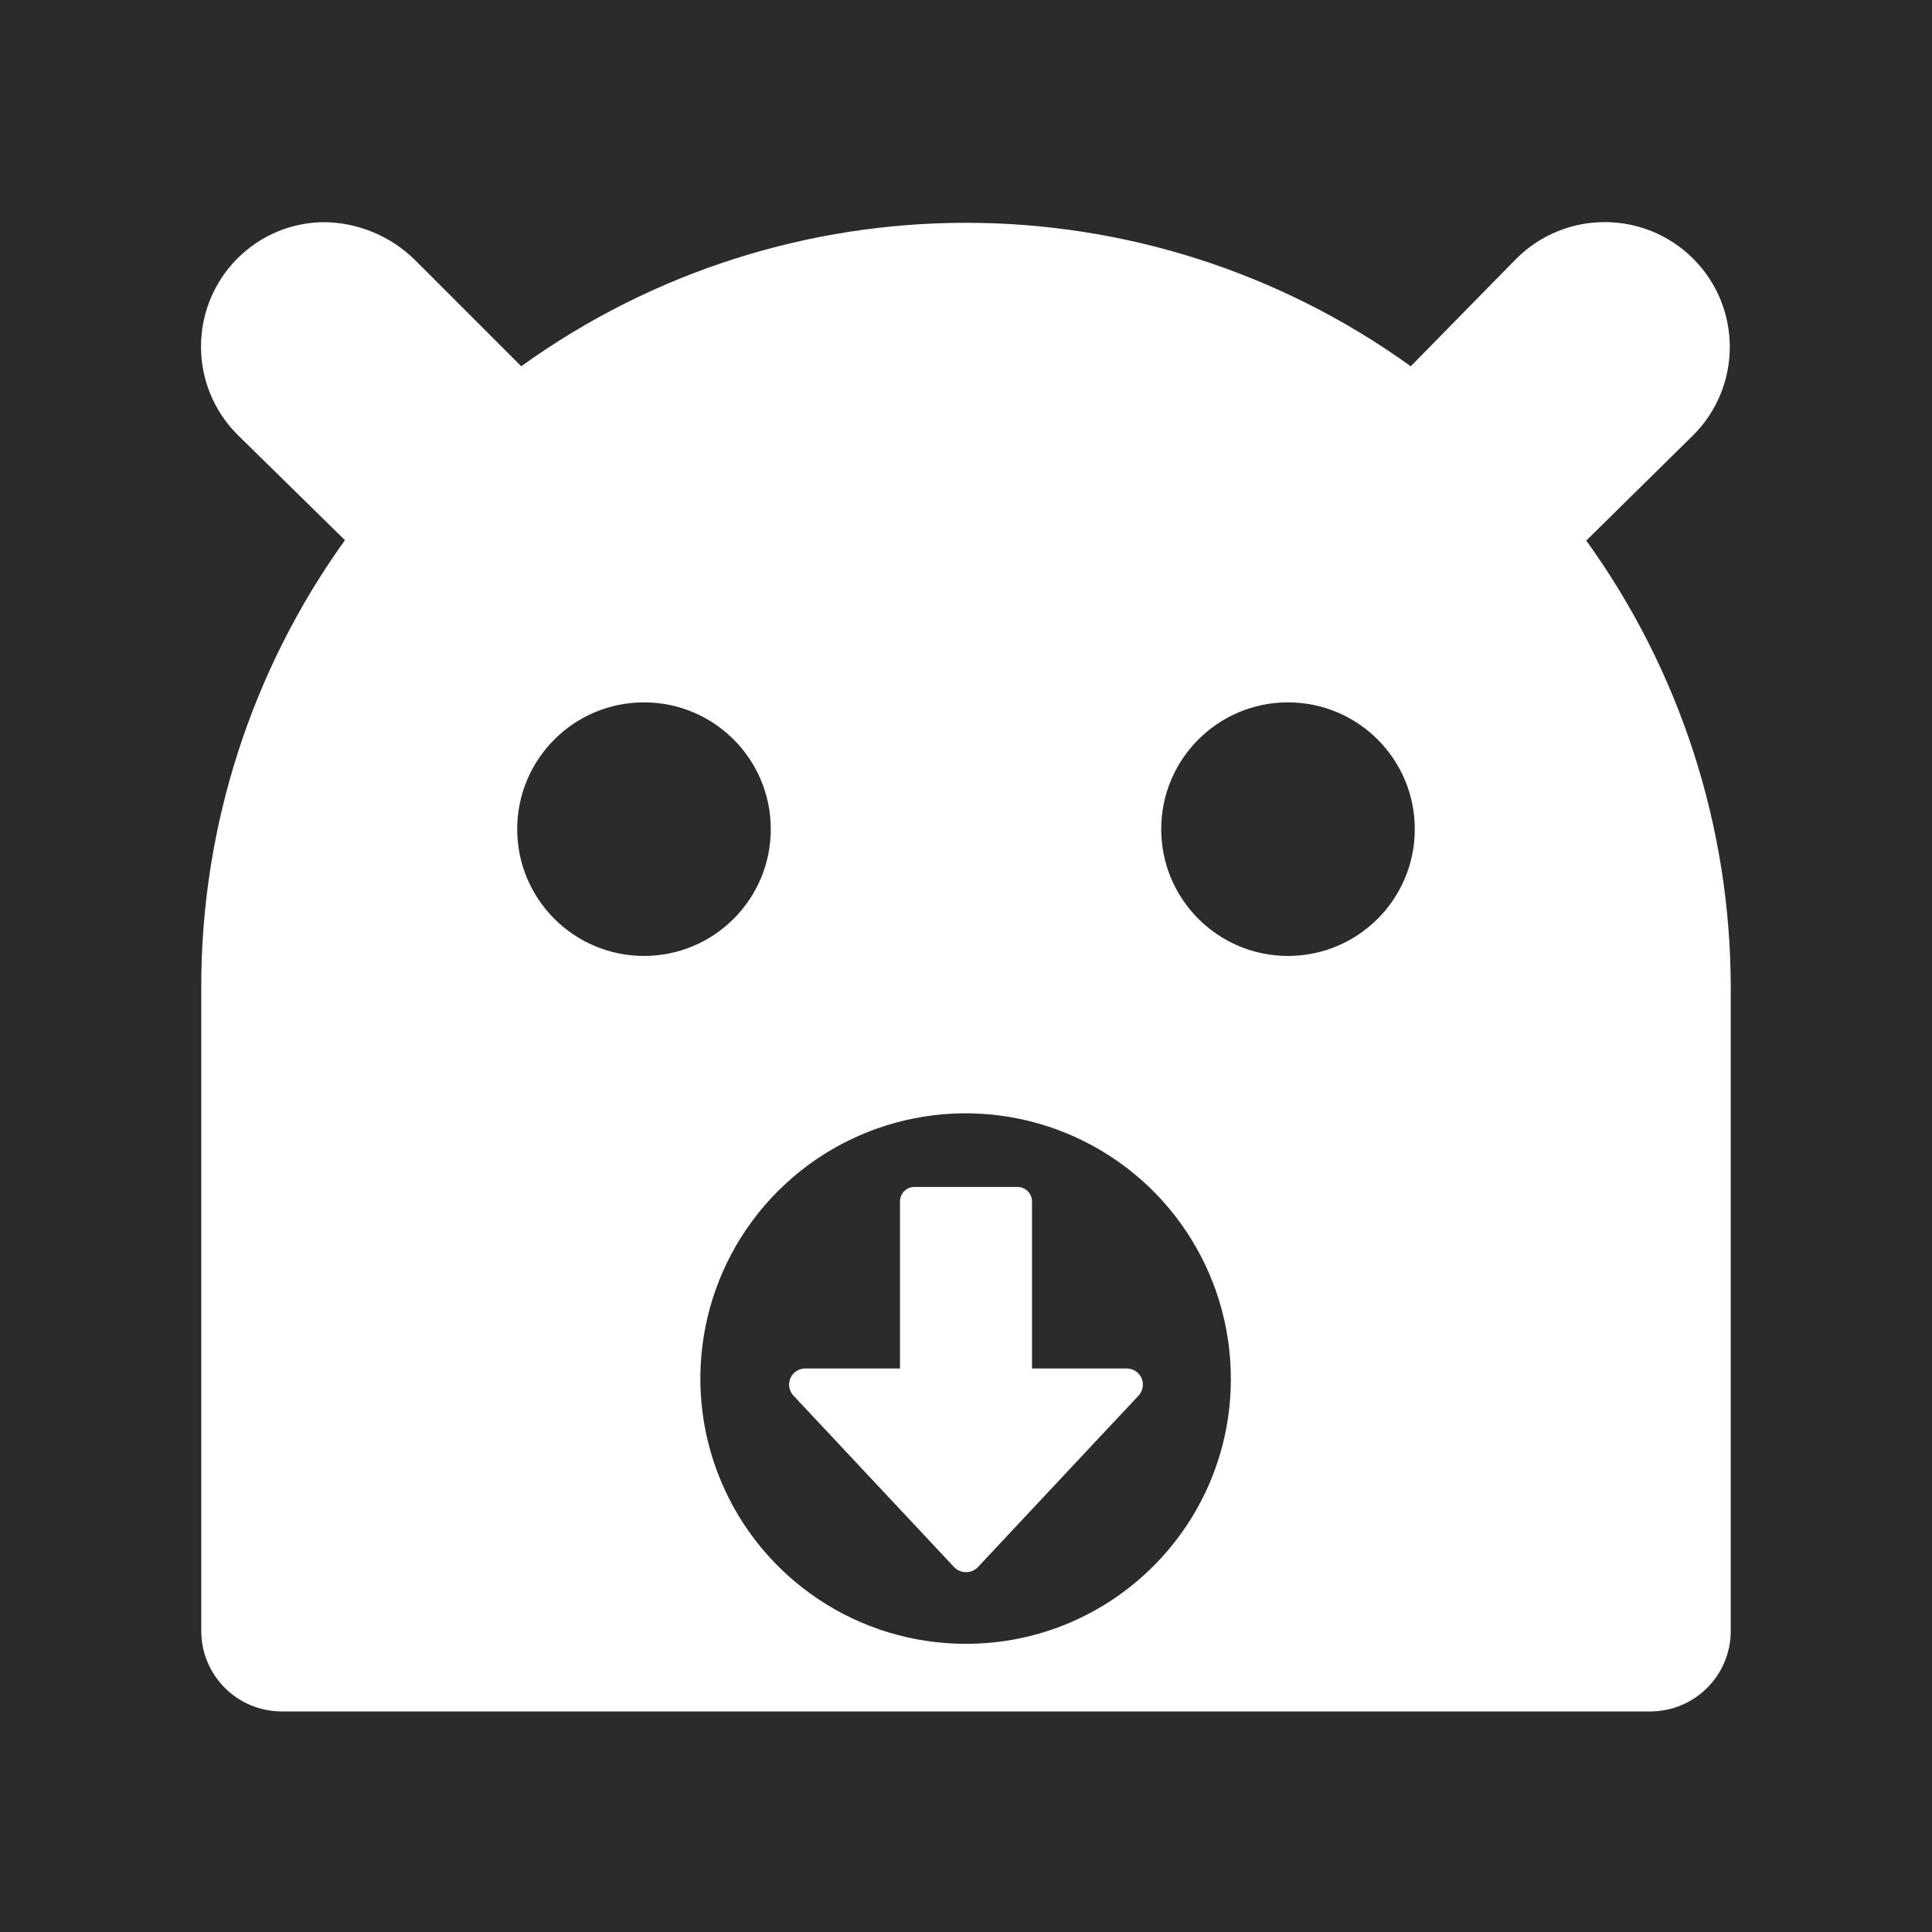
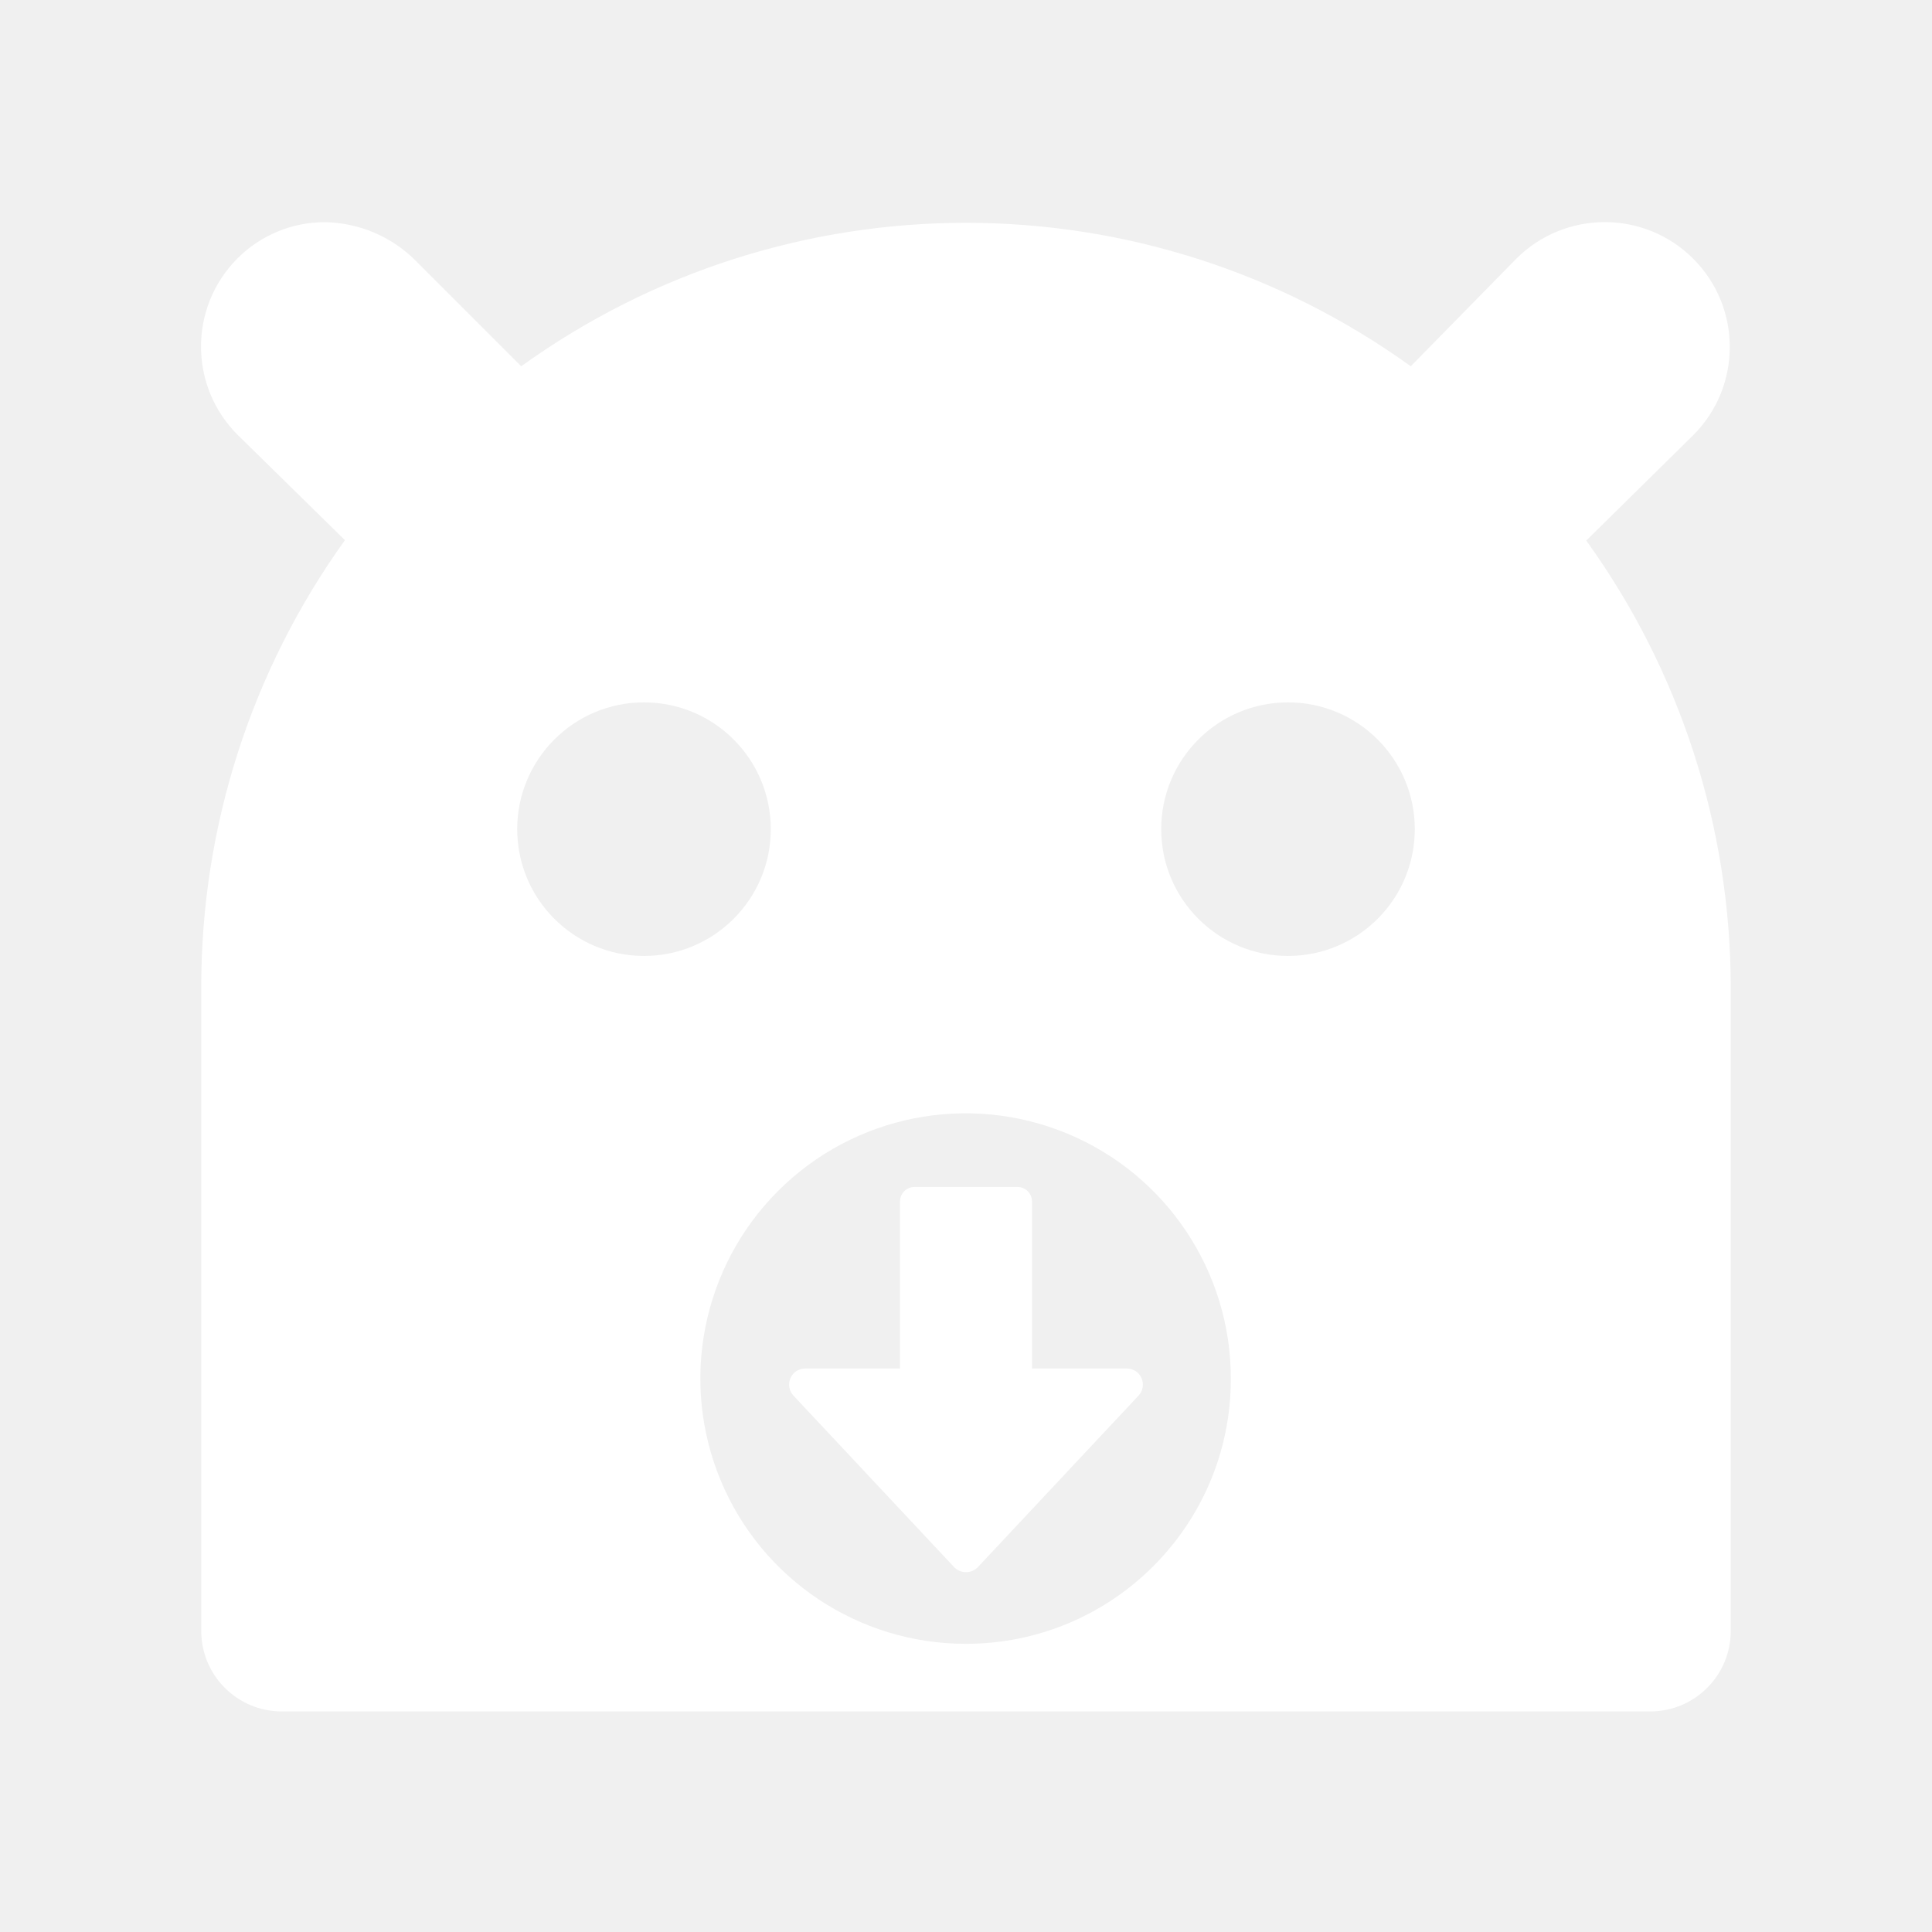
<svg xmlns="http://www.w3.org/2000/svg" viewBox="0 0 48 48">
  <defs>
-     <style>.cls-1{fill:#2b2b2b;}.cls-2{fill:#fff;}</style>
+     <style>.cls-1{fill:#fff;}</style>
  </defs>
-   <g id="Layer_2" data-name="Layer 2">
-     <rect class="cls-1" x="-566.86" y="-445.59" width="1581.09" height="513.47" />
-   </g>
  <g id="Layer_1" data-name="Layer 1">
-     <path class="cls-2" d="M28,34H25.64V29.85a.36.36,0,0,0-.36-.36H22.72a.36.36,0,0,0-.36.36V34H20a.4.4,0,0,0-.29.67l4,4.27a.41.41,0,0,0,.58,0l4-4.27A.4.4,0,0,0,28,34Z" />
-     <path class="cls-2" d="M39.41,13.43l2.66-2.62a3.1,3.1,0,0,0,0-4.38h0a3.11,3.11,0,0,0-4.4,0L35.05,9.1a18.91,18.91,0,0,0-22.1,0L10.31,6.46a3.26,3.26,0,0,0-2.23-.94h0a3.06,3.06,0,0,0-2.18.9h0a3.1,3.1,0,0,0,0,4.38l2.67,2.62A19,19,0,0,0,5,24.52v16a2,2,0,0,0,2,2H41a2,2,0,0,0,2-2V24.52A19,19,0,0,0,39.41,13.43ZM12.85,20.6a3.15,3.15,0,0,1,6.3,0h0a3.15,3.15,0,1,1-6.3,0ZM24,40.84a6.59,6.59,0,1,1,6.58-6.58A6.58,6.58,0,0,1,24,40.84Zm8-17.09h0a3.15,3.15,0,1,1,3.15-3.15A3.15,3.15,0,0,1,32,23.75Z" />
+     <path class="cls-1" d="M28,34H25.64V29.85a.36.36,0,0,0-.36-.36H22.72a.36.36,0,0,0-.36.36V34H20a.4.4,0,0,0-.29.67l4,4.27a.41.41,0,0,0,.58,0l4-4.27A.4.4,0,0,0,28,34Z" />
+     <path class="cls-1" d="M39.41,13.43l2.66-2.62a3.1,3.1,0,0,0,0-4.38h0a3.11,3.11,0,0,0-4.4,0L35.05,9.1a18.91,18.91,0,0,0-22.1,0L10.31,6.46a3.26,3.26,0,0,0-2.23-.94h0a3.06,3.06,0,0,0-2.18.9h0a3.1,3.1,0,0,0,0,4.38l2.67,2.62A19,19,0,0,0,5,24.52v16a2,2,0,0,0,2,2H41a2,2,0,0,0,2-2V24.52A19,19,0,0,0,39.41,13.43ZM12.85,20.6a3.15,3.15,0,0,1,6.3,0h0a3.15,3.15,0,1,1-6.3,0ZM24,40.84a6.59,6.59,0,1,1,6.58-6.58A6.58,6.58,0,0,1,24,40.84Zm8-17.09h0a3.15,3.15,0,1,1,3.15-3.15A3.15,3.15,0,0,1,32,23.75Z" />
  </g>
</svg>
